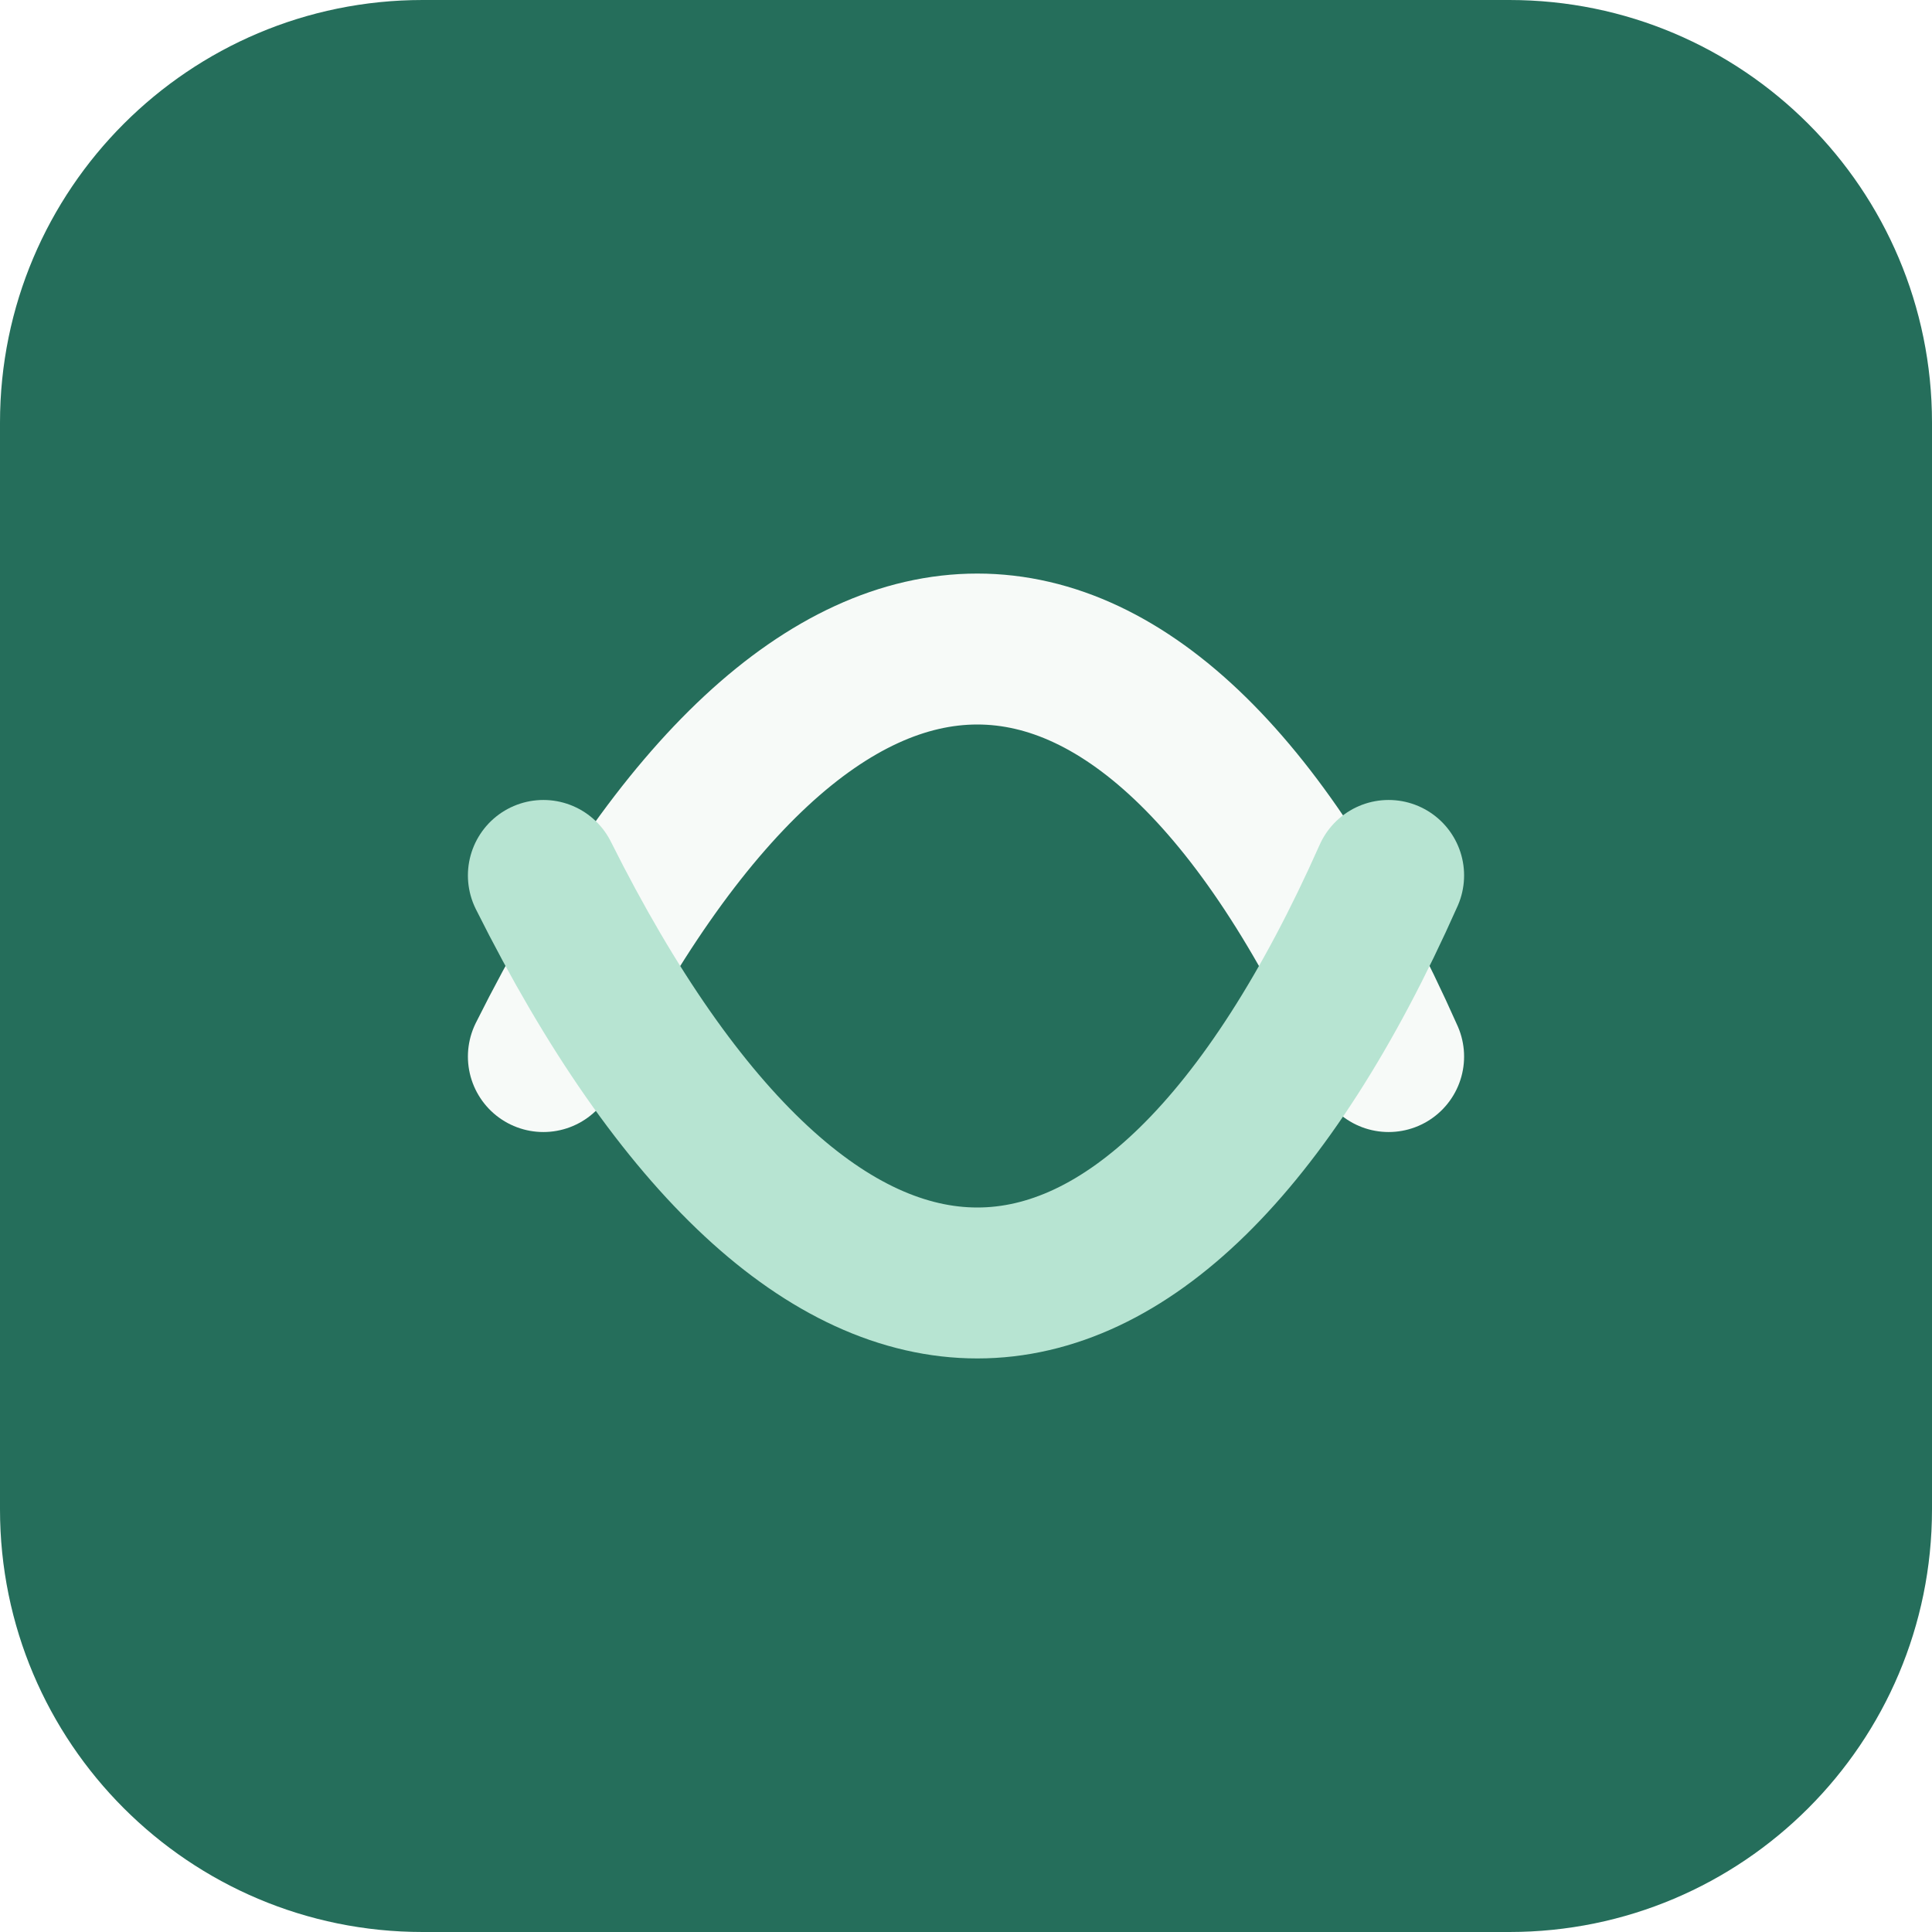
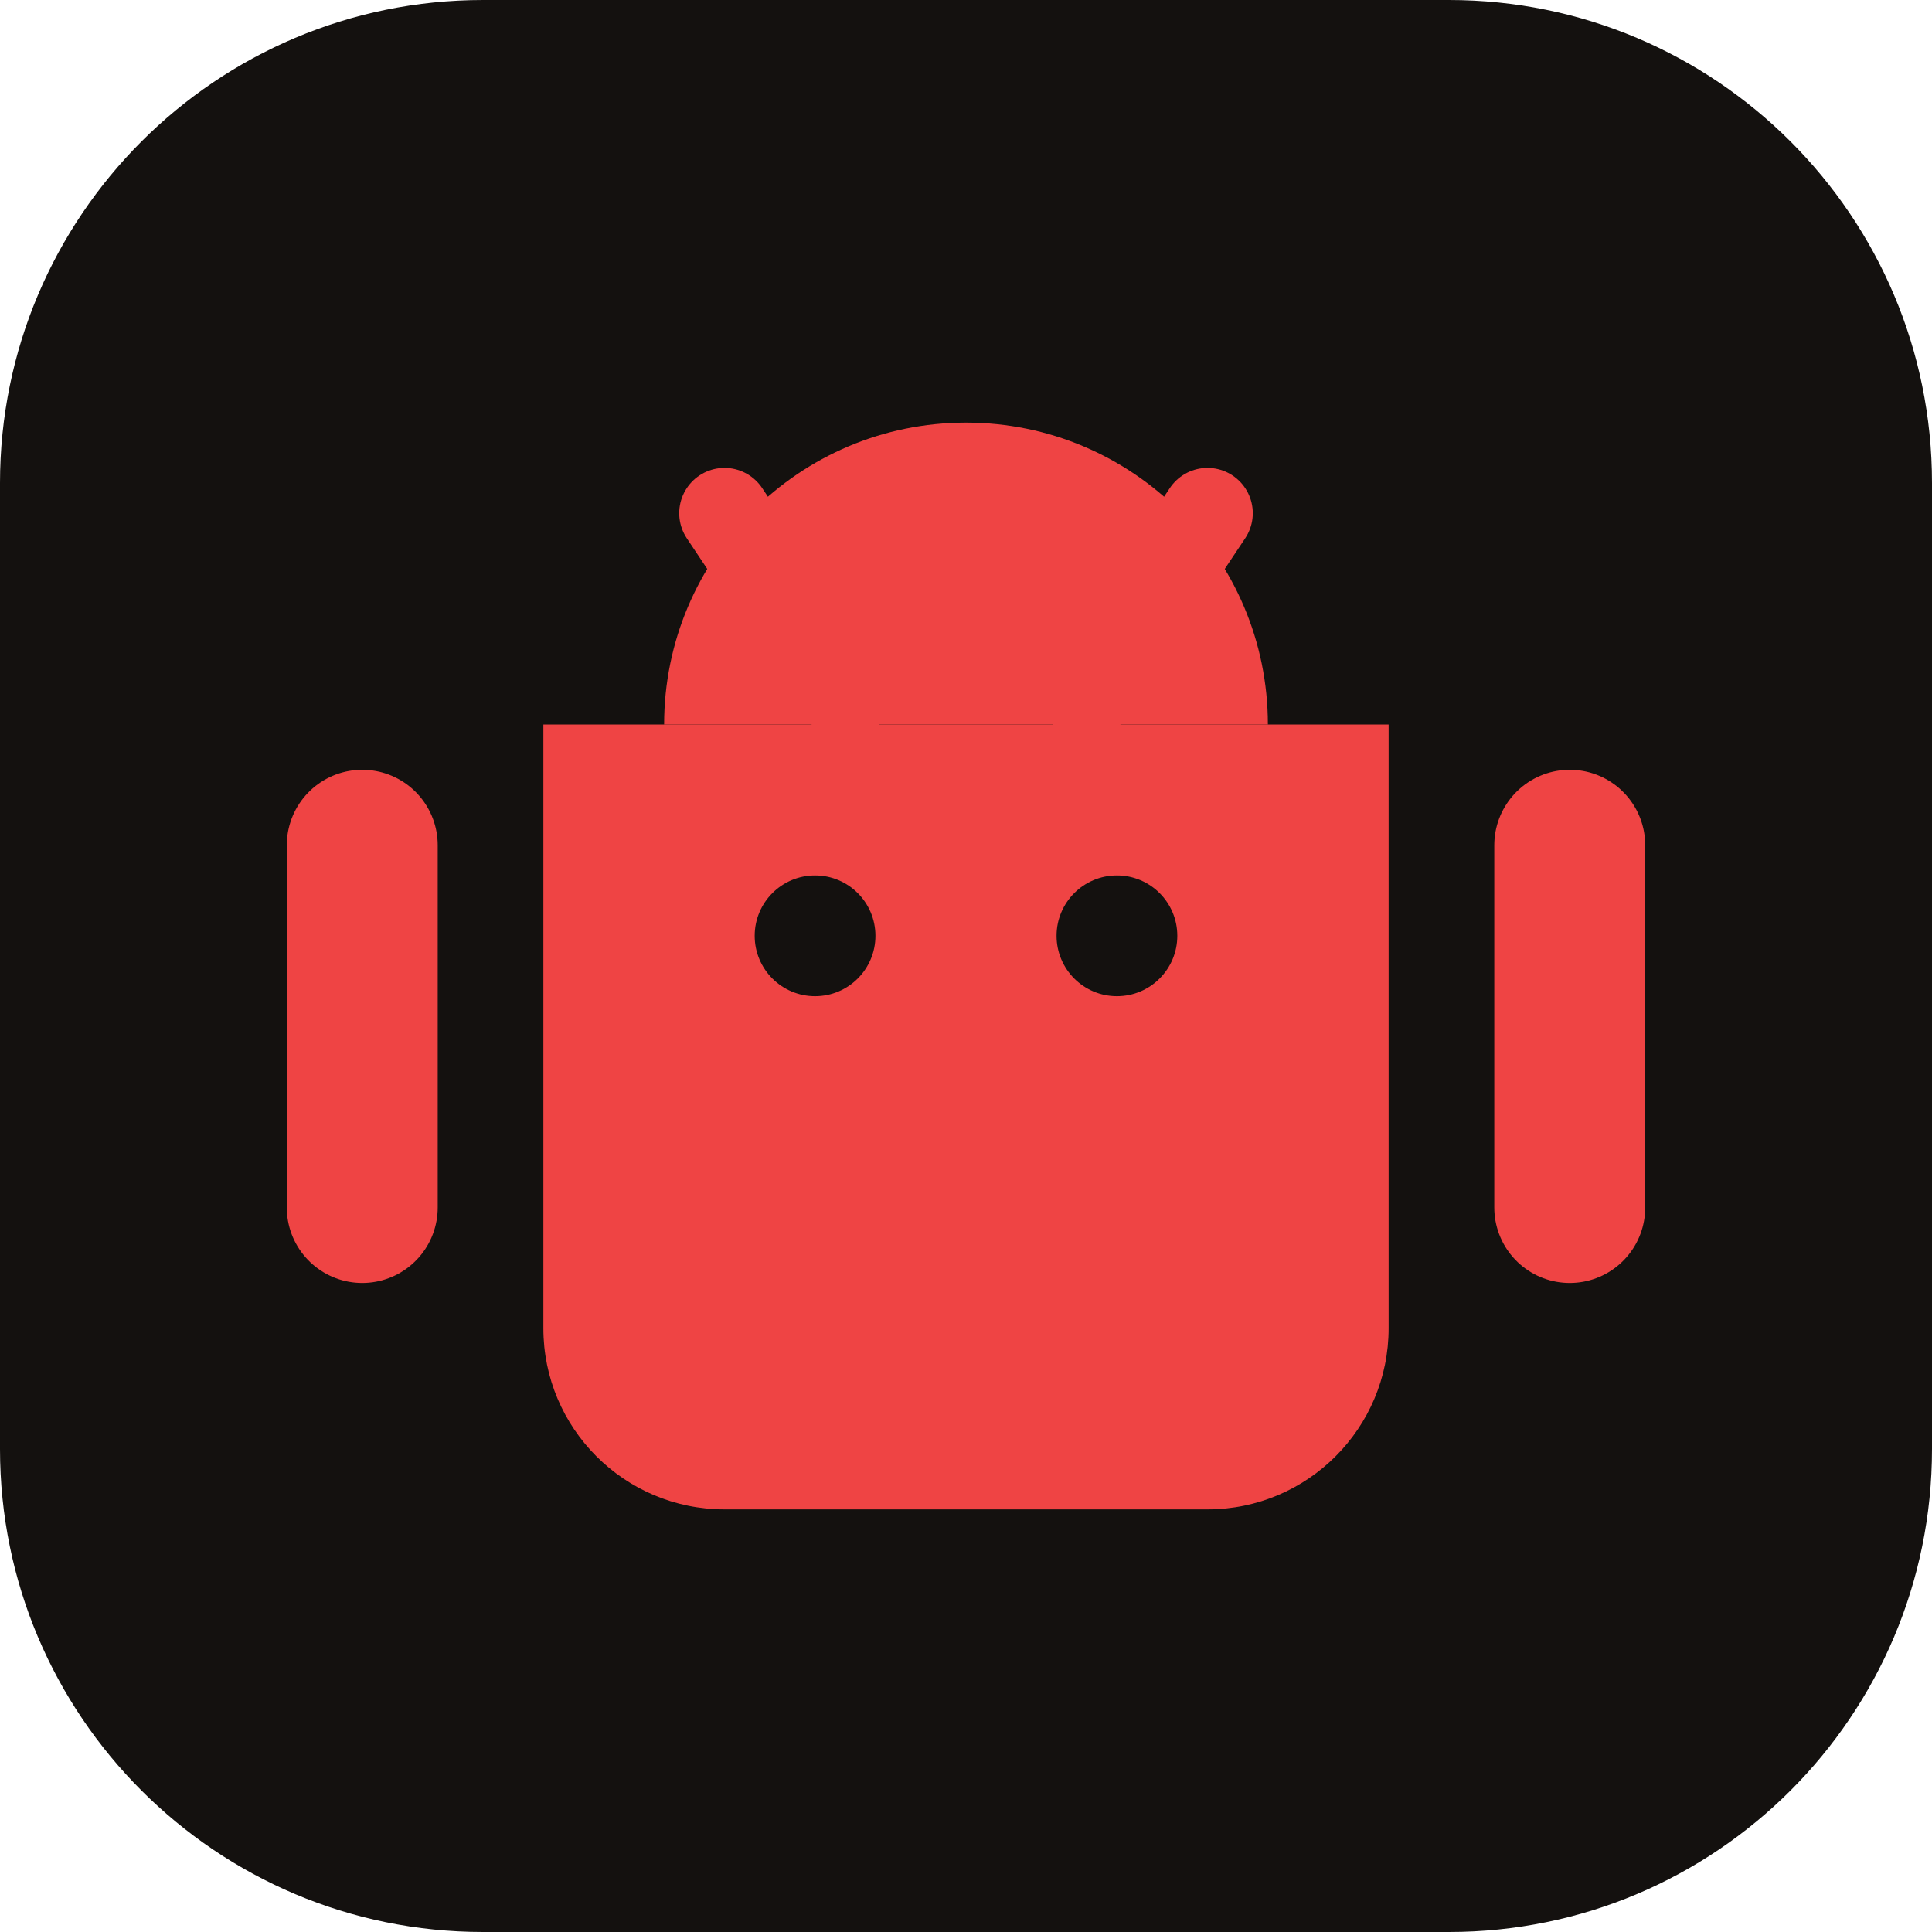
- <svg xmlns="http://www.w3.org/2000/svg" viewBox="0 0 64 64" role="img" aria-label="ForeverBetter">
-   <rect width="64" height="64" rx="14" fill="#256E5B" />
-   <path d="M18 35c9-18 20-18 28 0" fill="none" stroke="#F7FAF8" stroke-width="5" stroke-linecap="round" />
-   <path d="M18 29c9 18 20 18 28 0" fill="none" stroke="#B7E4D2" stroke-width="5" stroke-linecap="round" />
+ <svg xmlns="http://www.w3.org/2000/svg" viewBox="0 0 64 64">
+   <rect width="64" height="64" rx="16" fill="#14110f" />
+   <path d="M18 24h28v20a6 6 0 0 1-6 6H24a6 6 0 0 1-6-6V24Z" fill="#ef4444" />
+   <path d="M22 24a10 10 0 0 1 20 0" fill="#ef4444" />
+   <circle cx="27" cy="31" r="2" fill="#14110f" />
+   <circle cx="37" cy="31" r="2" fill="#14110f" />
+   <path d="M24 17l4 6M40 17l-4 6" stroke="#ef4444" stroke-width="3" stroke-linecap="round" />
+   <path d="M12 28v12M52 28v12" stroke="#ef4444" stroke-width="5" stroke-linecap="round" />
</svg>
